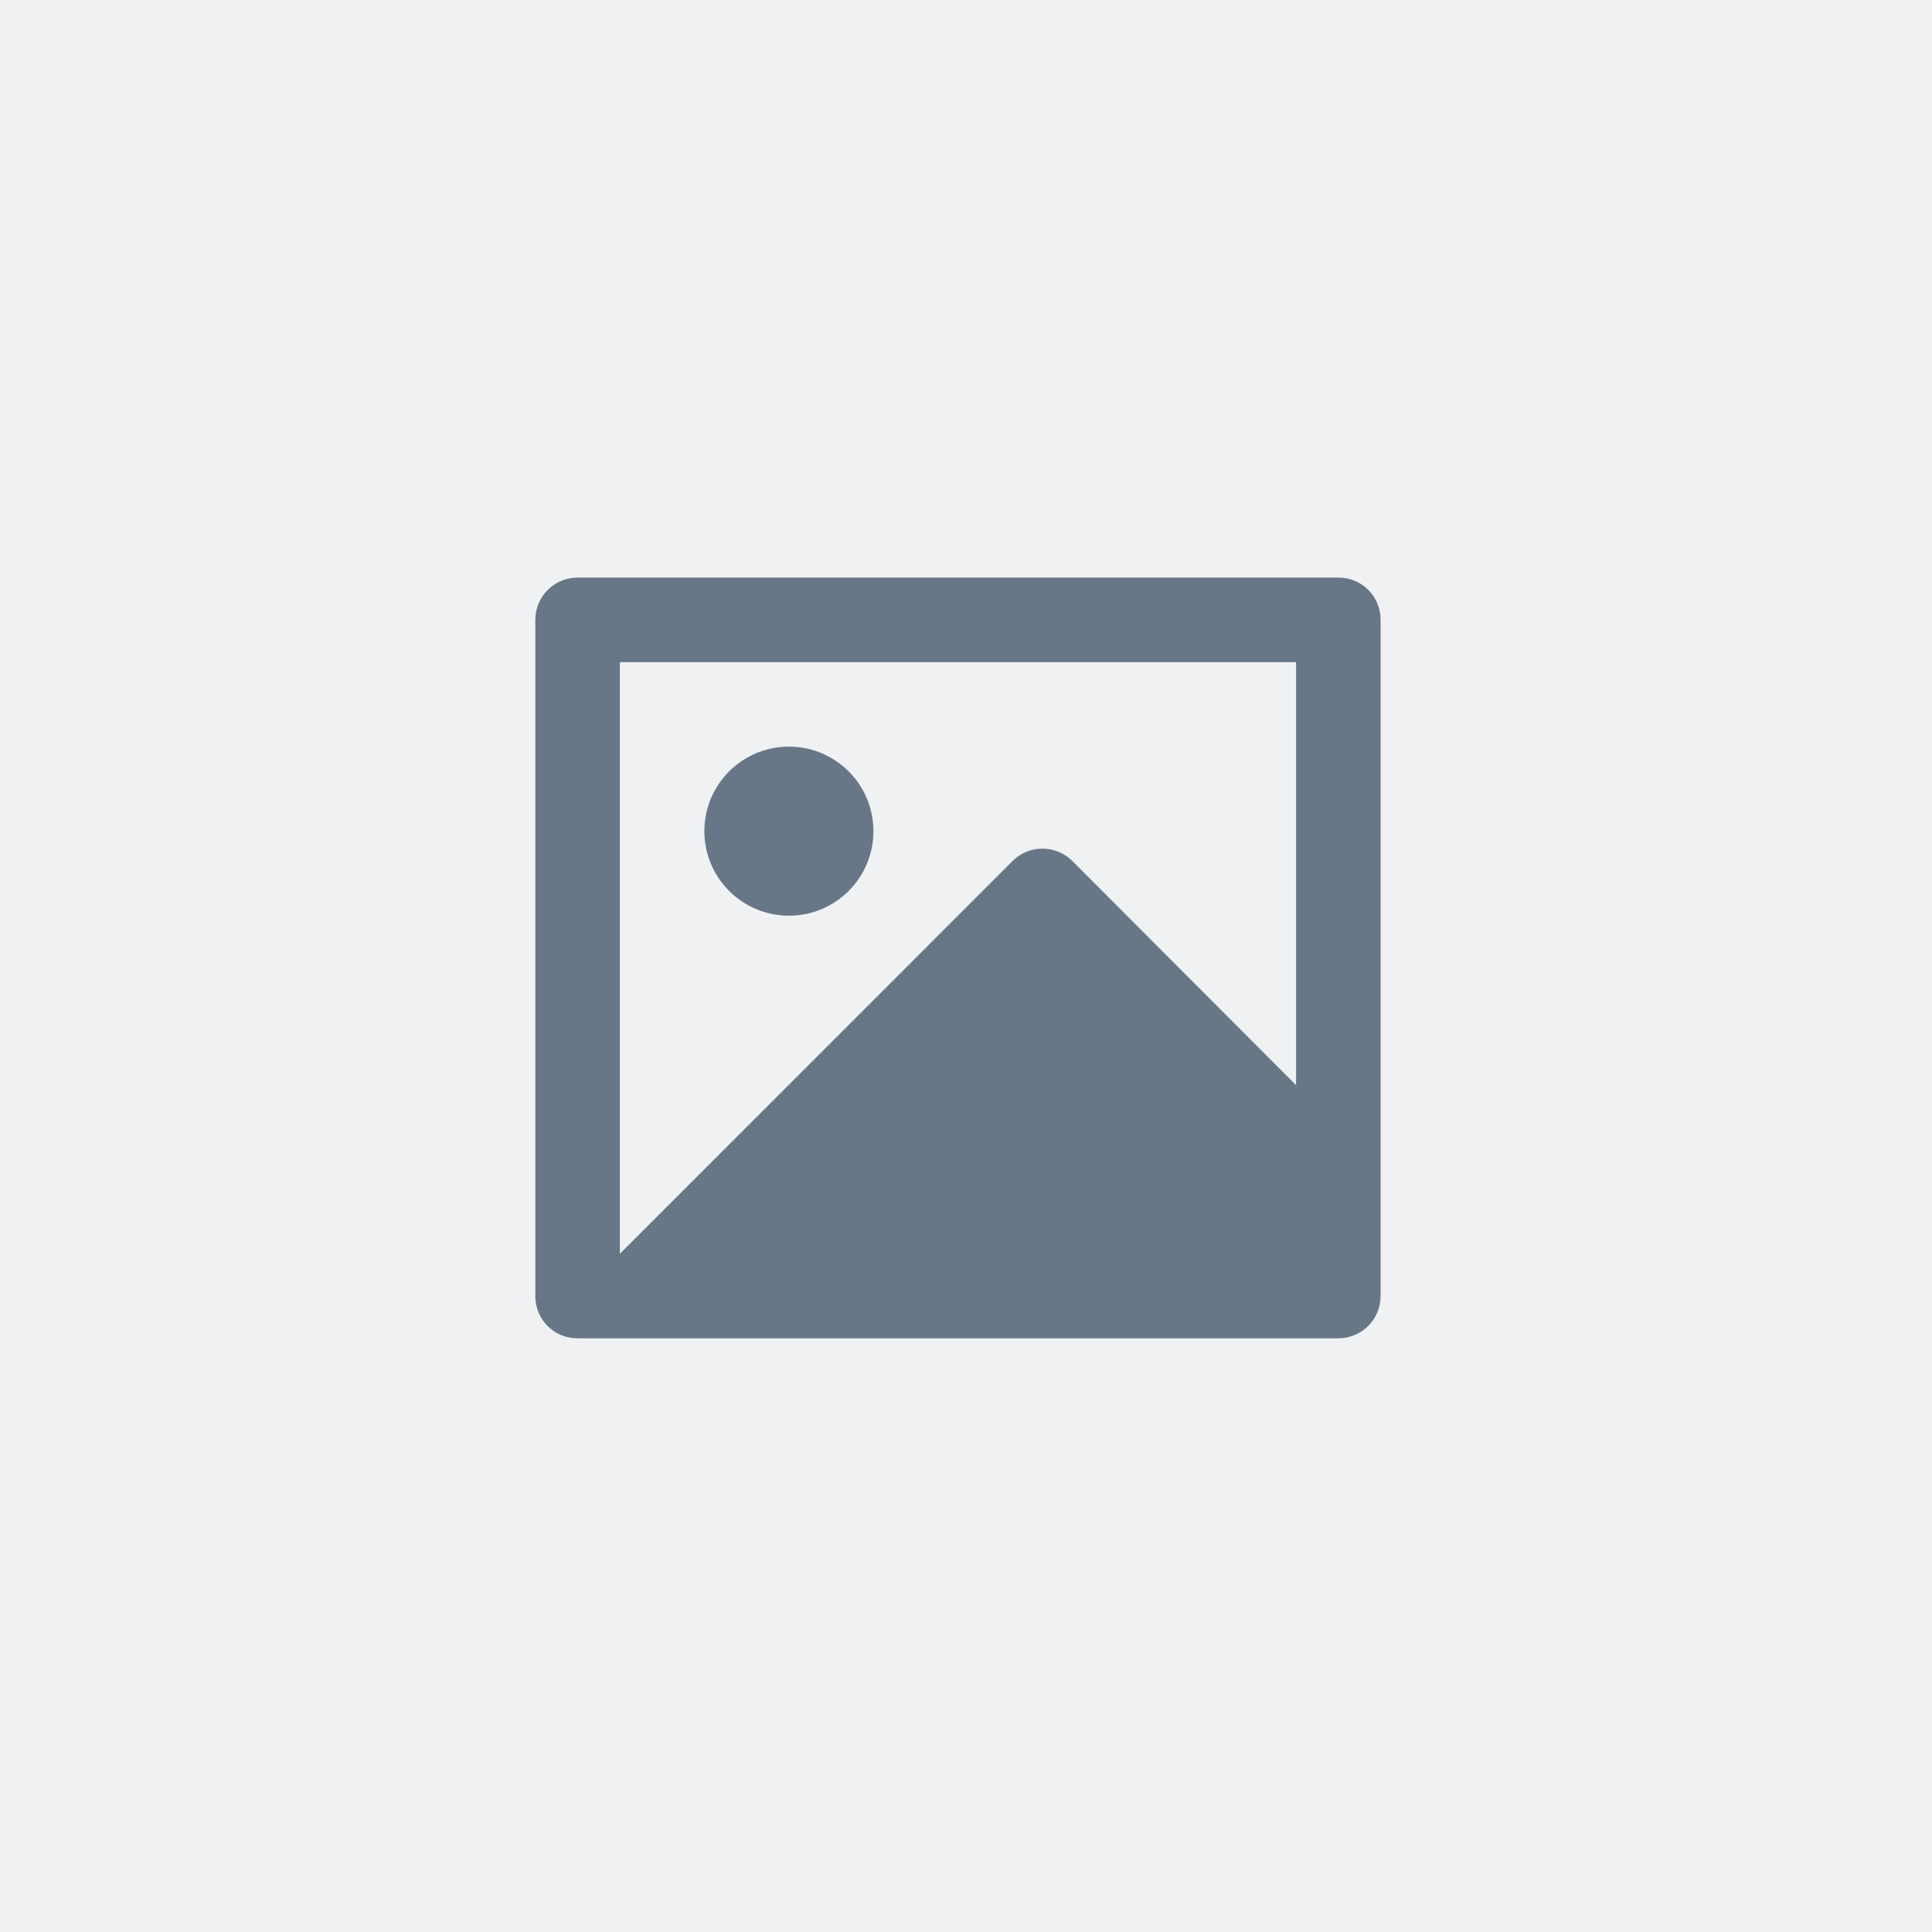
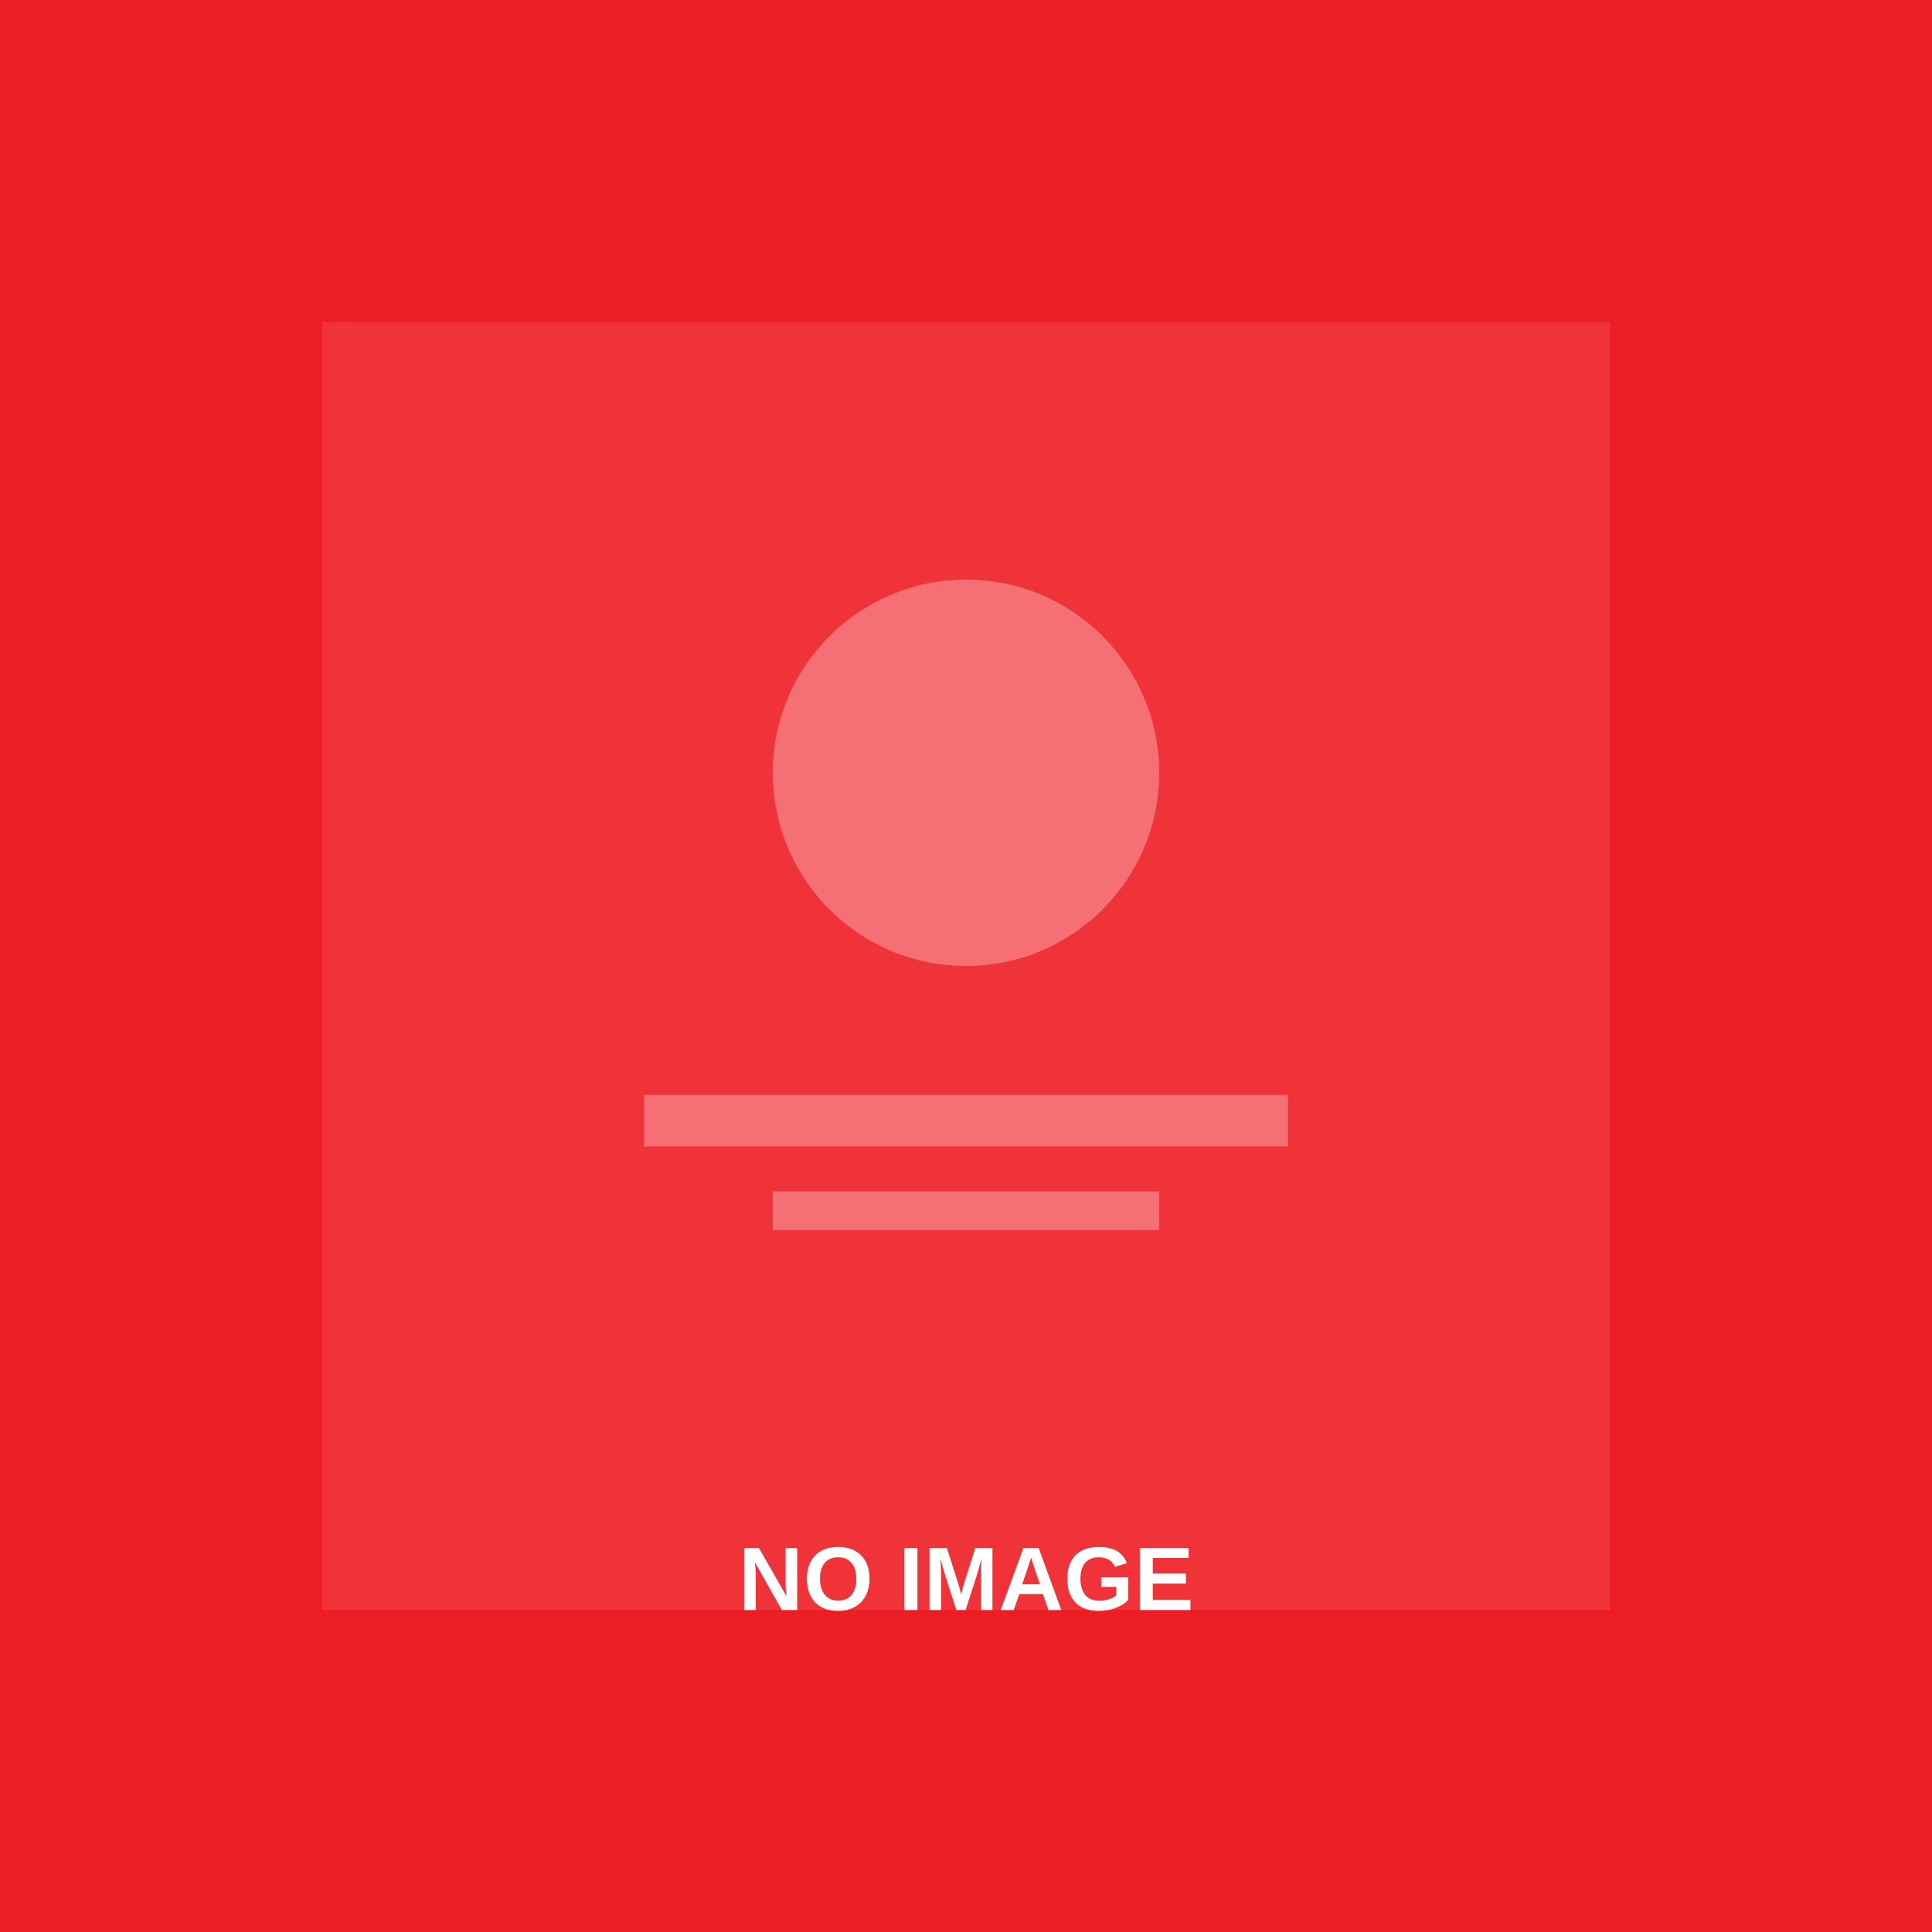
- <svg xmlns="http://www.w3.org/2000/svg" width="800px" height="800px" viewBox="0 0 120 120" fill="none">
-   <rect width="120" height="120" fill="#EFF1F3" />
-   <path fill-rule="evenodd" clip-rule="evenodd" d="M33.25 38.482C33.26 37.047 34.42 35.886 35.854 35.875H83.146C84.585 35.875 85.75 37.043 85.75 38.482V80.518C85.74 81.953 84.581 83.114 83.146 83.125H35.854C34.416 83.124 33.25 81.957 33.25 80.518V38.482ZM80.501 41.125H38.501V77.875L62.892 53.478C63.917 52.454 65.579 52.454 66.604 53.478L80.501 67.401V41.125ZM43.75 51.625C43.75 54.524 46.1 56.875 49 56.875C51.9 56.875 54.25 54.524 54.25 51.625C54.25 48.725 51.9 46.375 49 46.375C46.1 46.375 43.75 48.725 43.75 51.625Z" fill="#687787" />
+ <svg xmlns="http://www.w3.org/2000/svg" width="300" height="300" viewBox="0 0 300 300">
+   <defs>
+     <style>
+       .placeholder-text { font-family: Arial, sans-serif; font-size: 14px; font-weight: bold; }
+     </style>
+   </defs>
+   <rect width="300" height="300" fill="#ed1d24" />
+   <rect x="50" y="50" width="200" height="200" fill="#ffffff" opacity="0.1" />
+   <circle cx="150" cy="120" r="30" fill="#ffffff" opacity="0.3" />
+   <rect x="100" y="170" width="100" height="8" fill="#ffffff" opacity="0.3" />
+   <rect x="120" y="185" width="60" height="6" fill="#ffffff" opacity="0.3" />
+   <text x="150" y="250" text-anchor="middle" fill="#ffffff" class="placeholder-text">NO IMAGE</text>
</svg>
